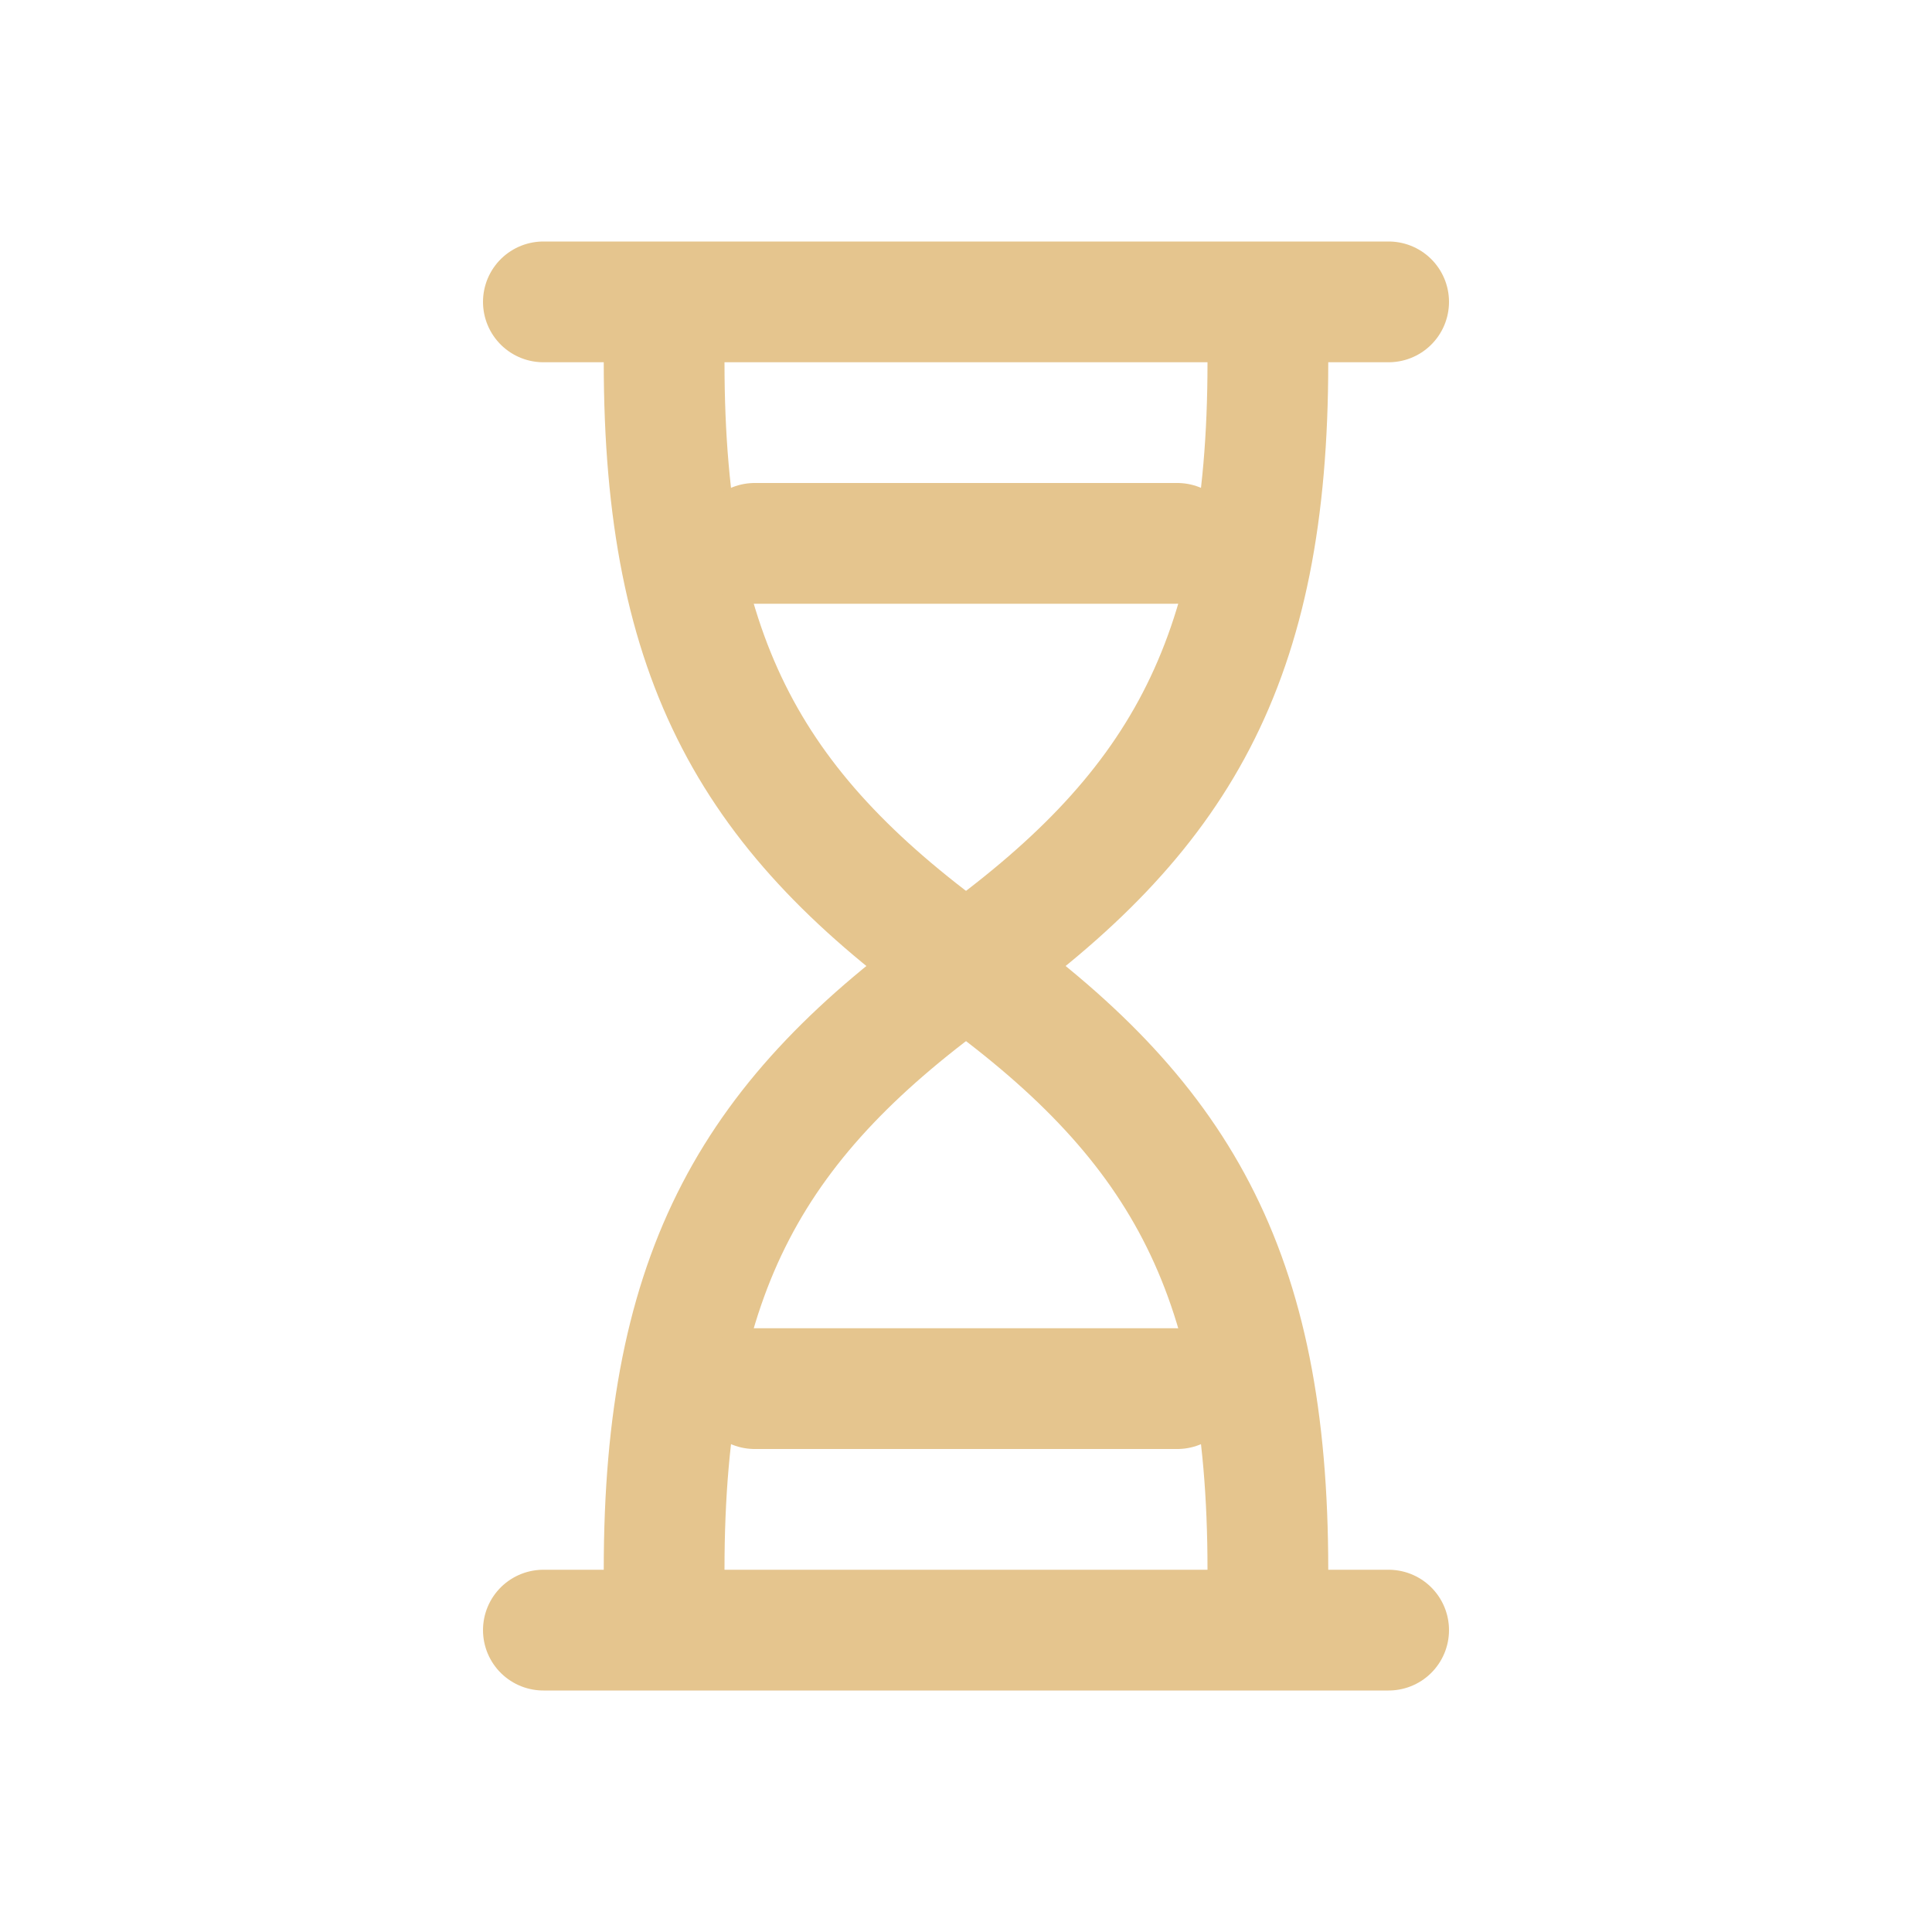
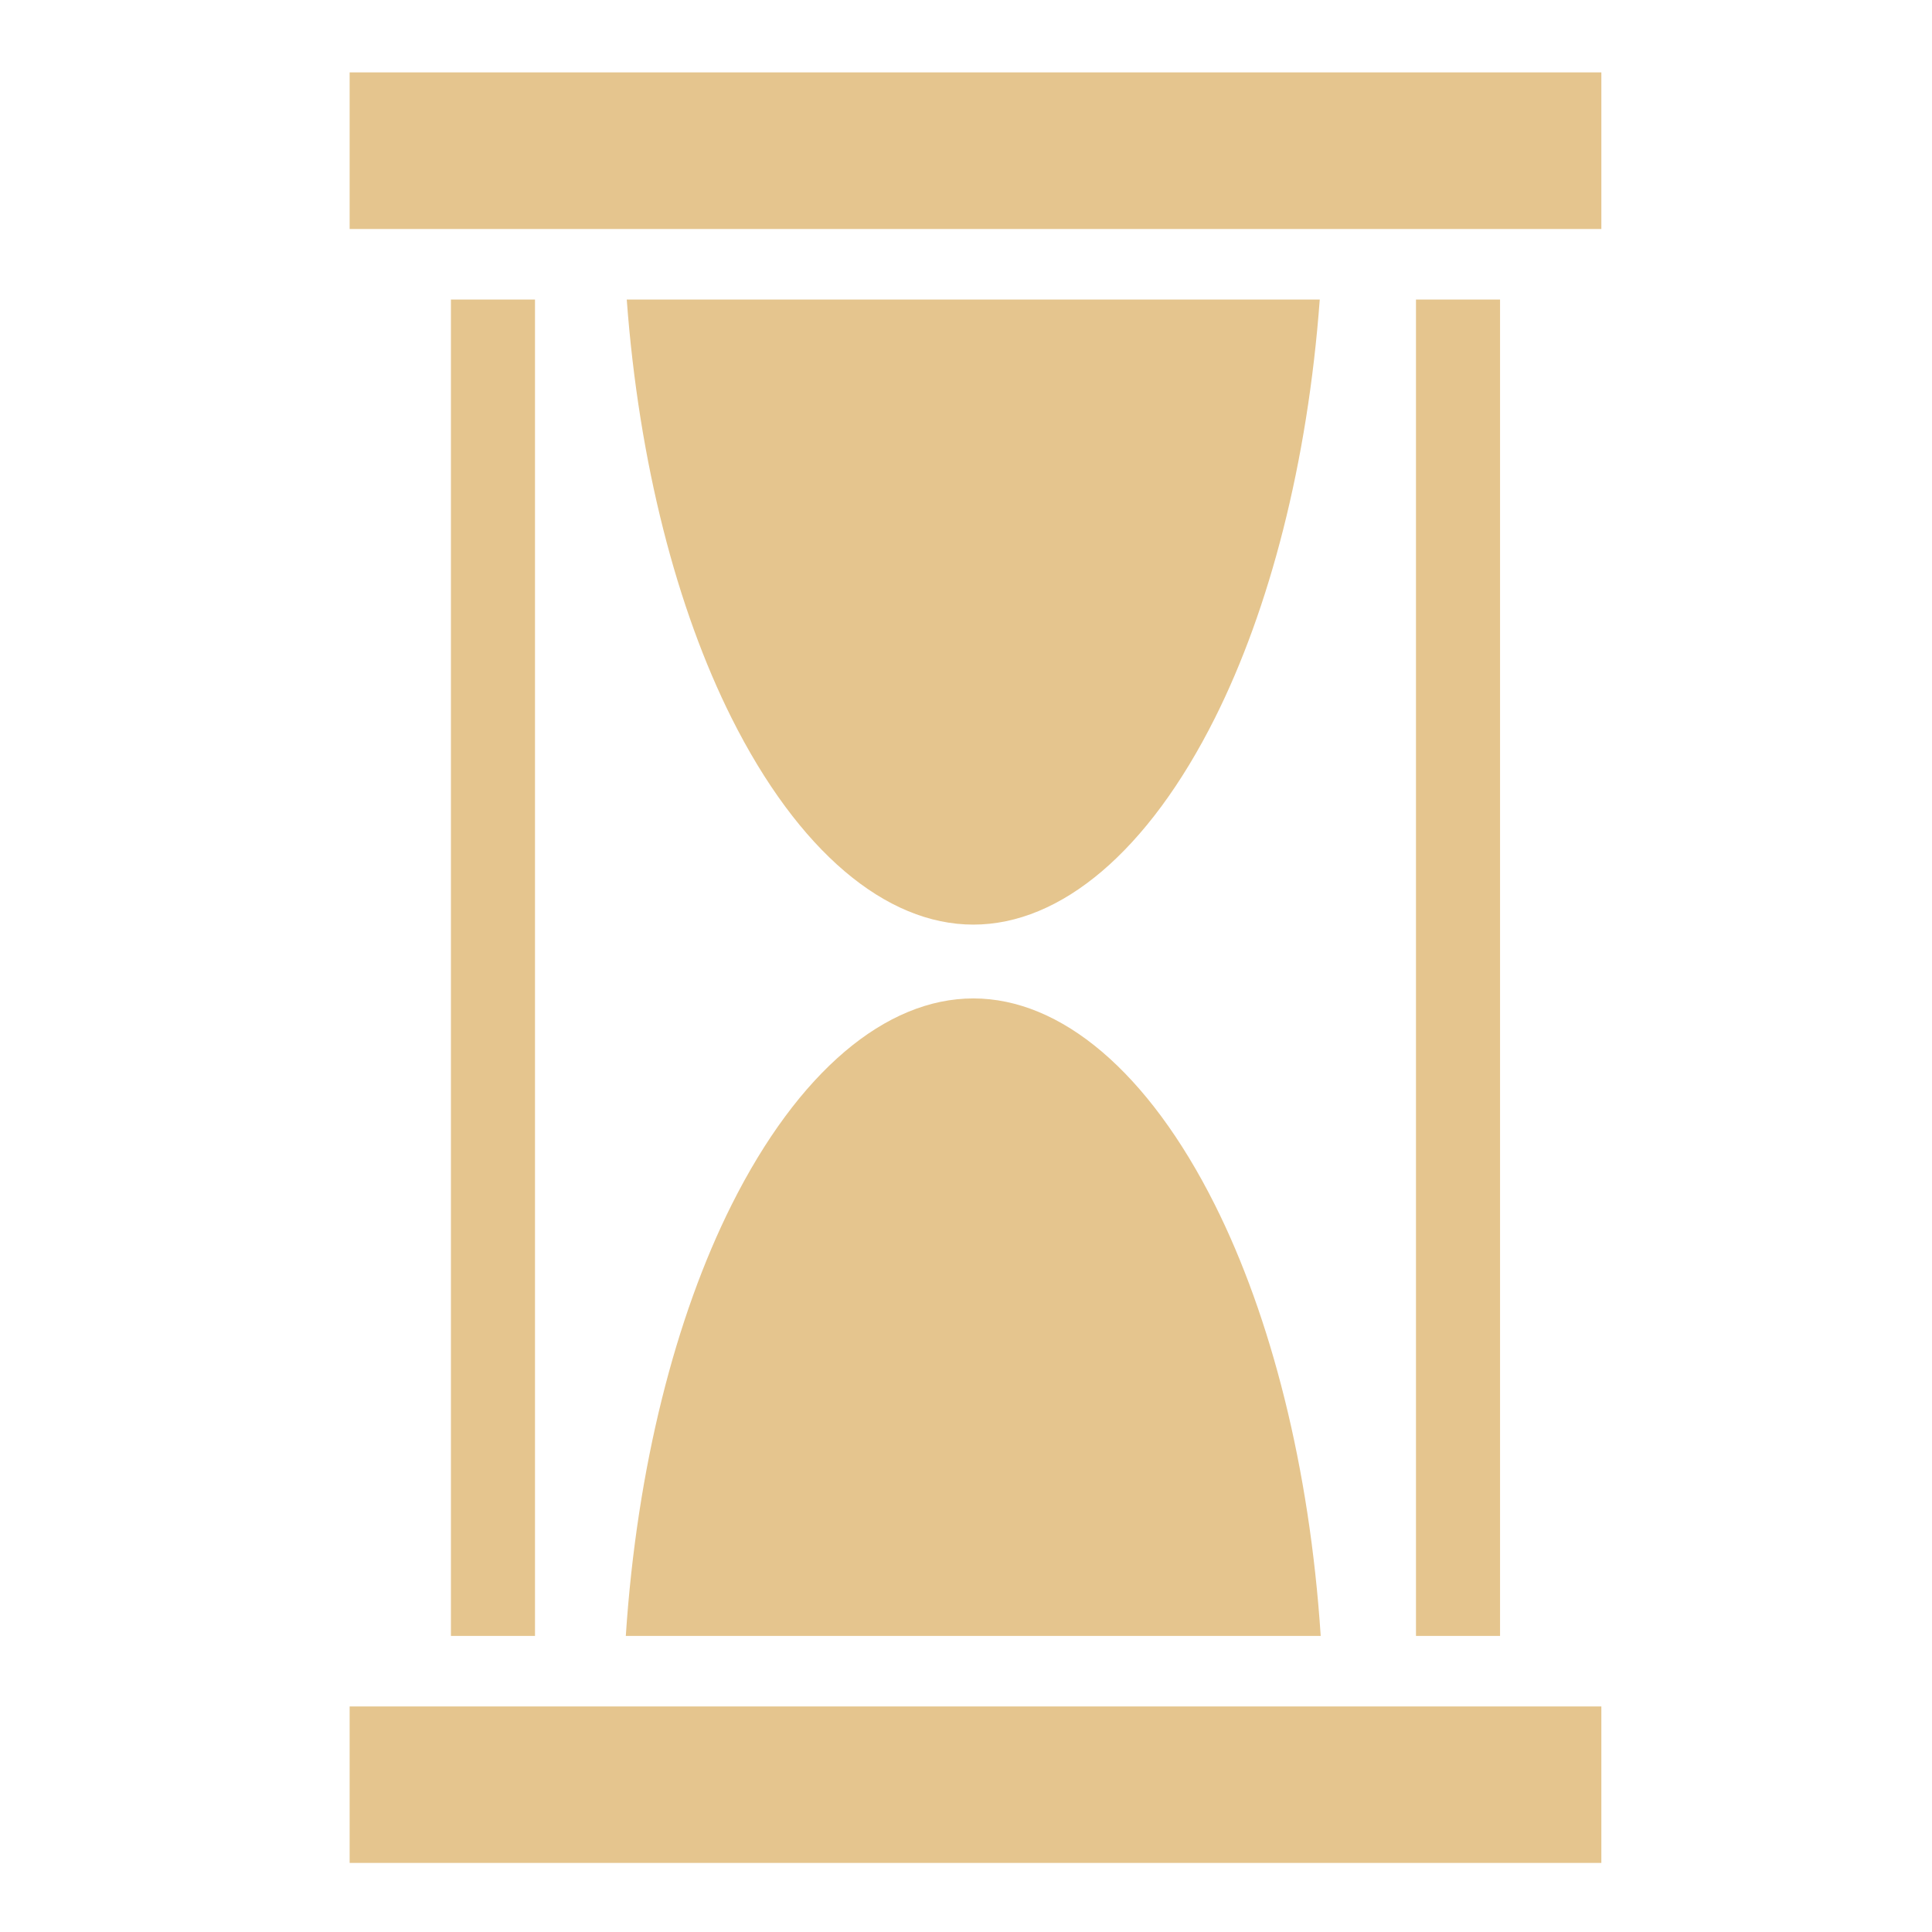
- <svg xmlns="http://www.w3.org/2000/svg" viewBox="0 0 64 64" role="img" aria-label="Avsluta drag">
-   <g fill="none" stroke="#e5c58e" stroke-width="4" stroke-linecap="round" stroke-linejoin="round">
-     <path d="M18 10h28M18 54h28" />
-     <path d="M22 12c0 10 3 15 10 20-7 5-10 10-10 20" />
-     <path d="M42 12c0 10-3 15-10 20 7 5 10 10 10 20" />
-     <path d="M25 18h14M25 46h14" />
-   </g>
+ <svg xmlns="http://www.w3.org/2000/svg" viewBox="0 0 512 512" role="img" aria-label="Avsluta drag">
+   <path fill="#e5c58e" d="M92.656 19.188v41.5h331.72v-41.5H92.655zM119.5 79.374V433.53h22.28V79.376H119.5zm46.594 0c3.212 43.324 13.312 82.022 27.78 110.906 17.685 35.304 40.845 54.75 64.064 54.75 23.218 0 46.346-19.446 64.03-54.75 14.47-28.883 24.57-67.58 27.782-110.905H166.094zm209.156 0V433.53h22.28V79.376h-22.28zm-117.313 185.22c-23.218 0-46.378 19.415-64.062 54.717-14.835 29.614-25.098 69.562-28.03 114.22H350c-2.933-44.658-13.197-84.606-28.03-114.22-17.686-35.302-40.814-54.718-64.033-54.718zM92.657 452.218v41.467h331.718V452.22H92.655z" />
</svg>
